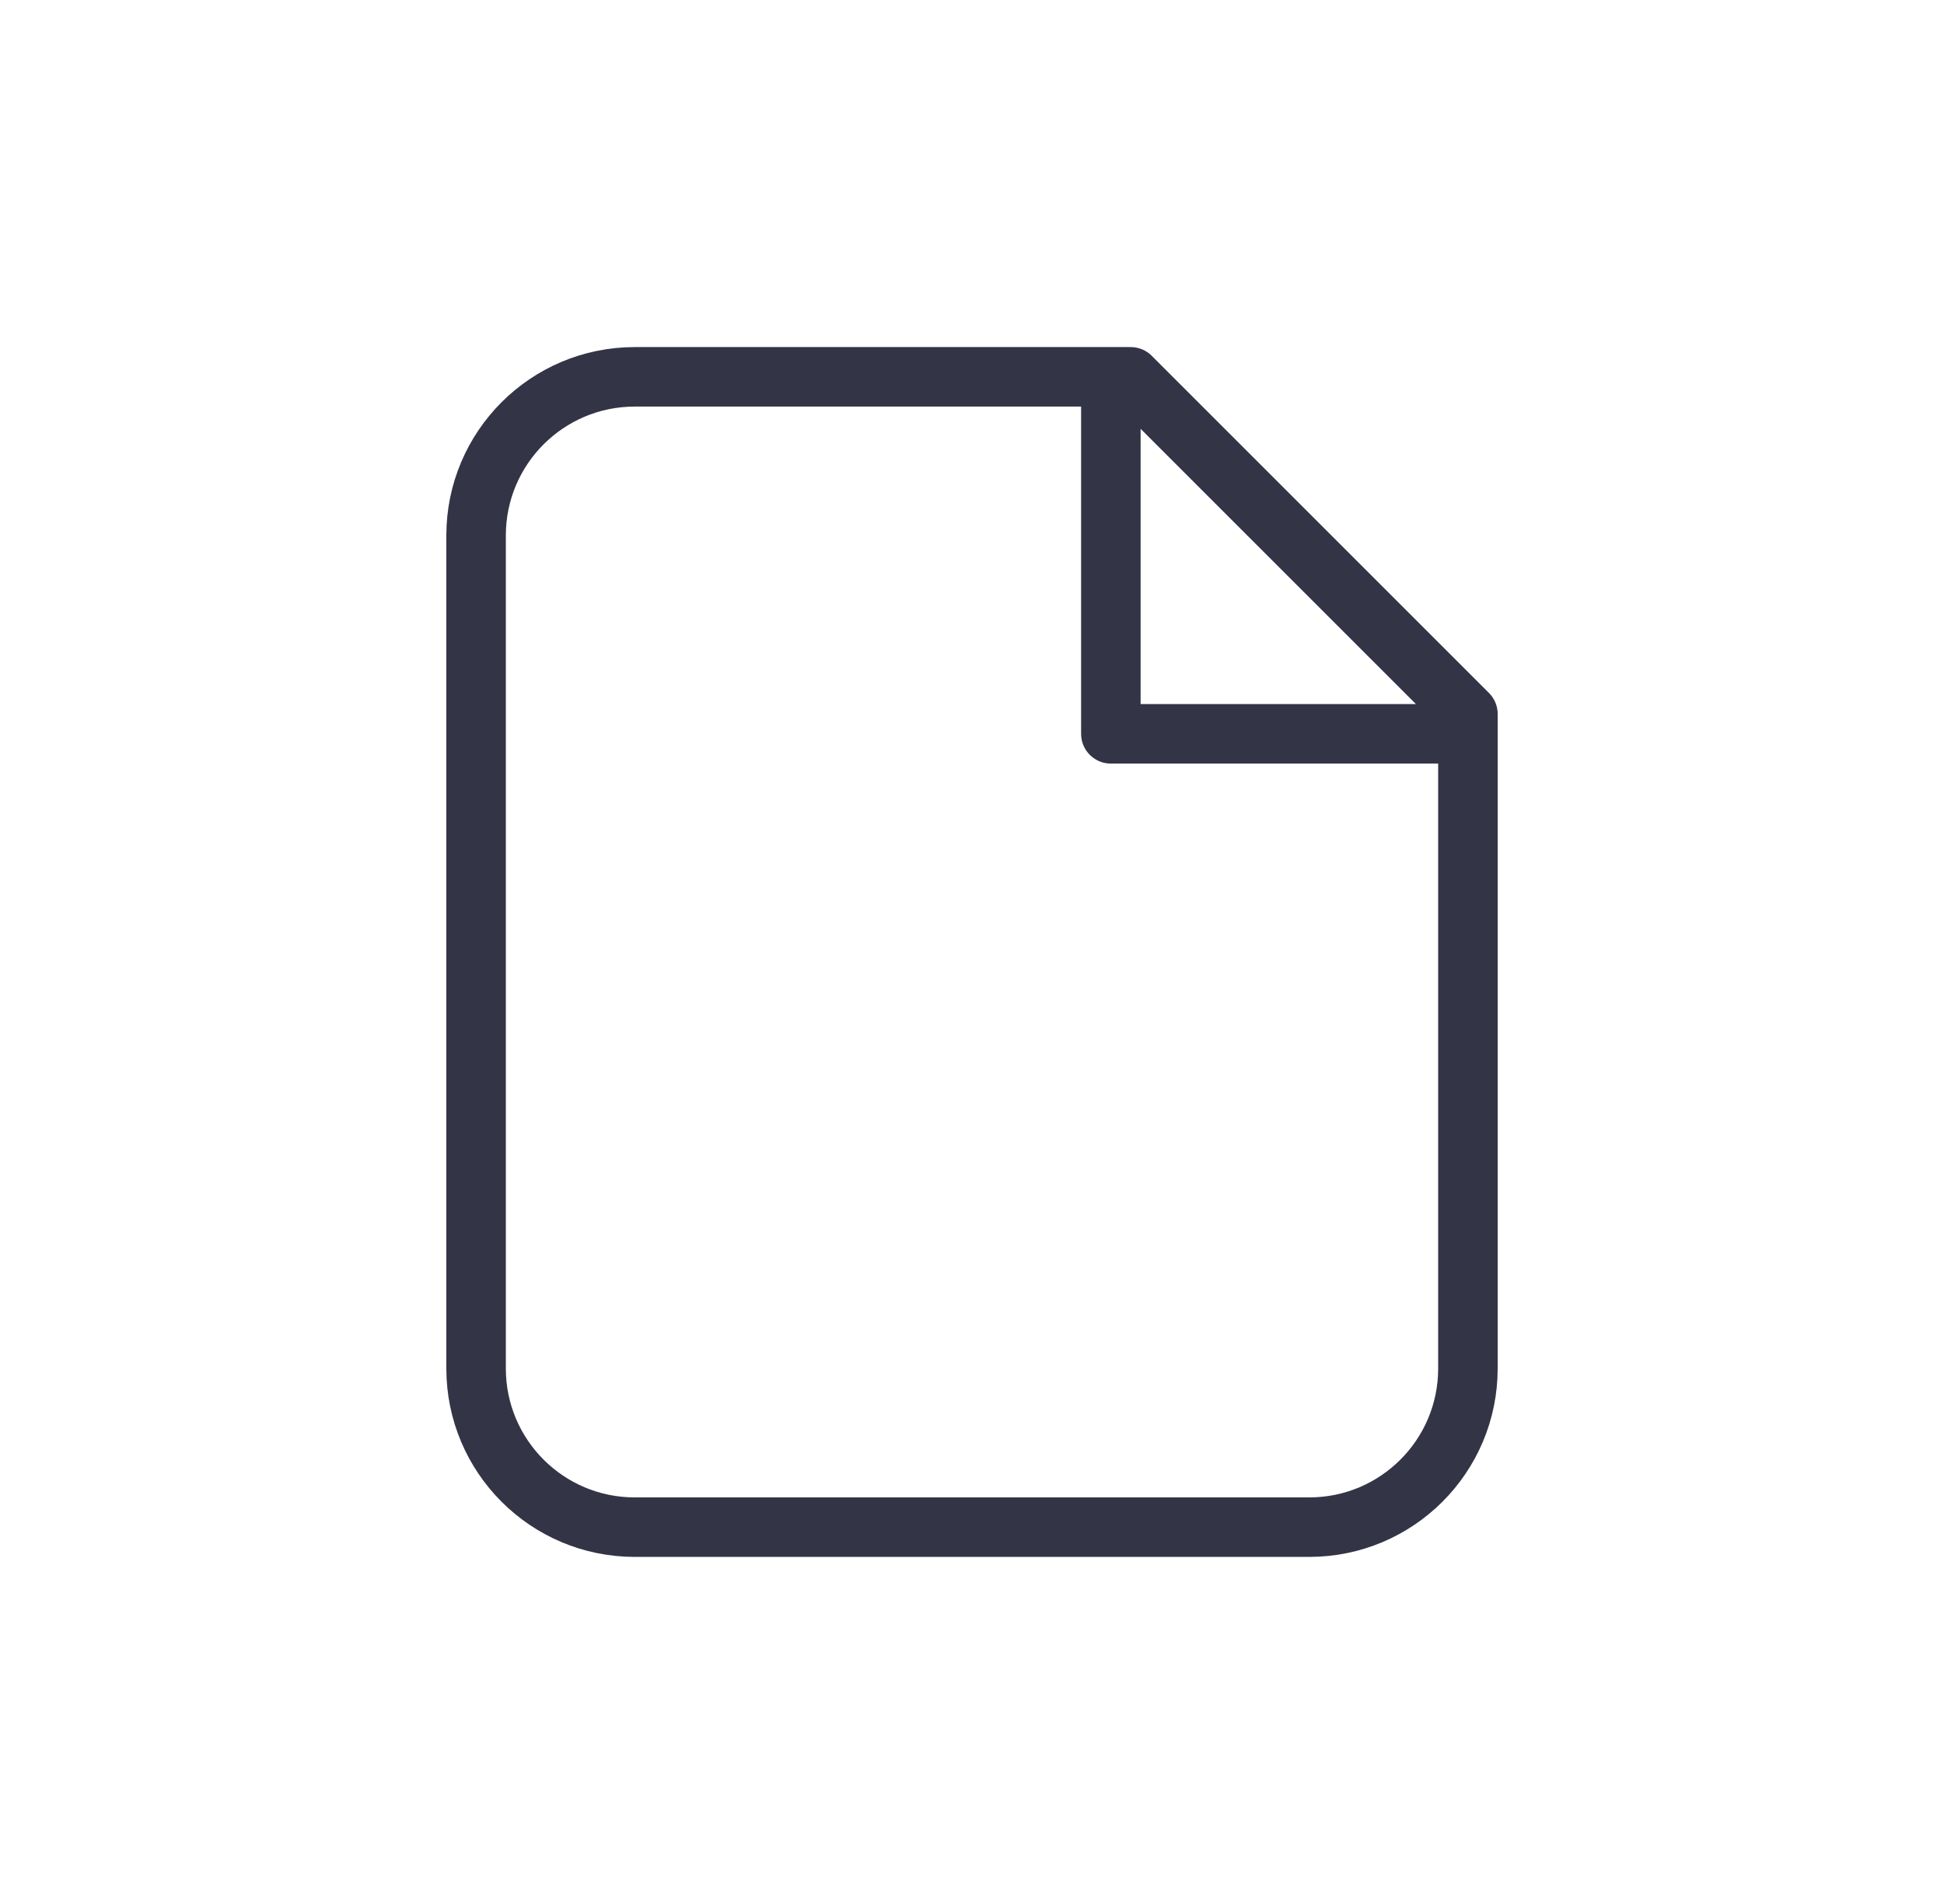
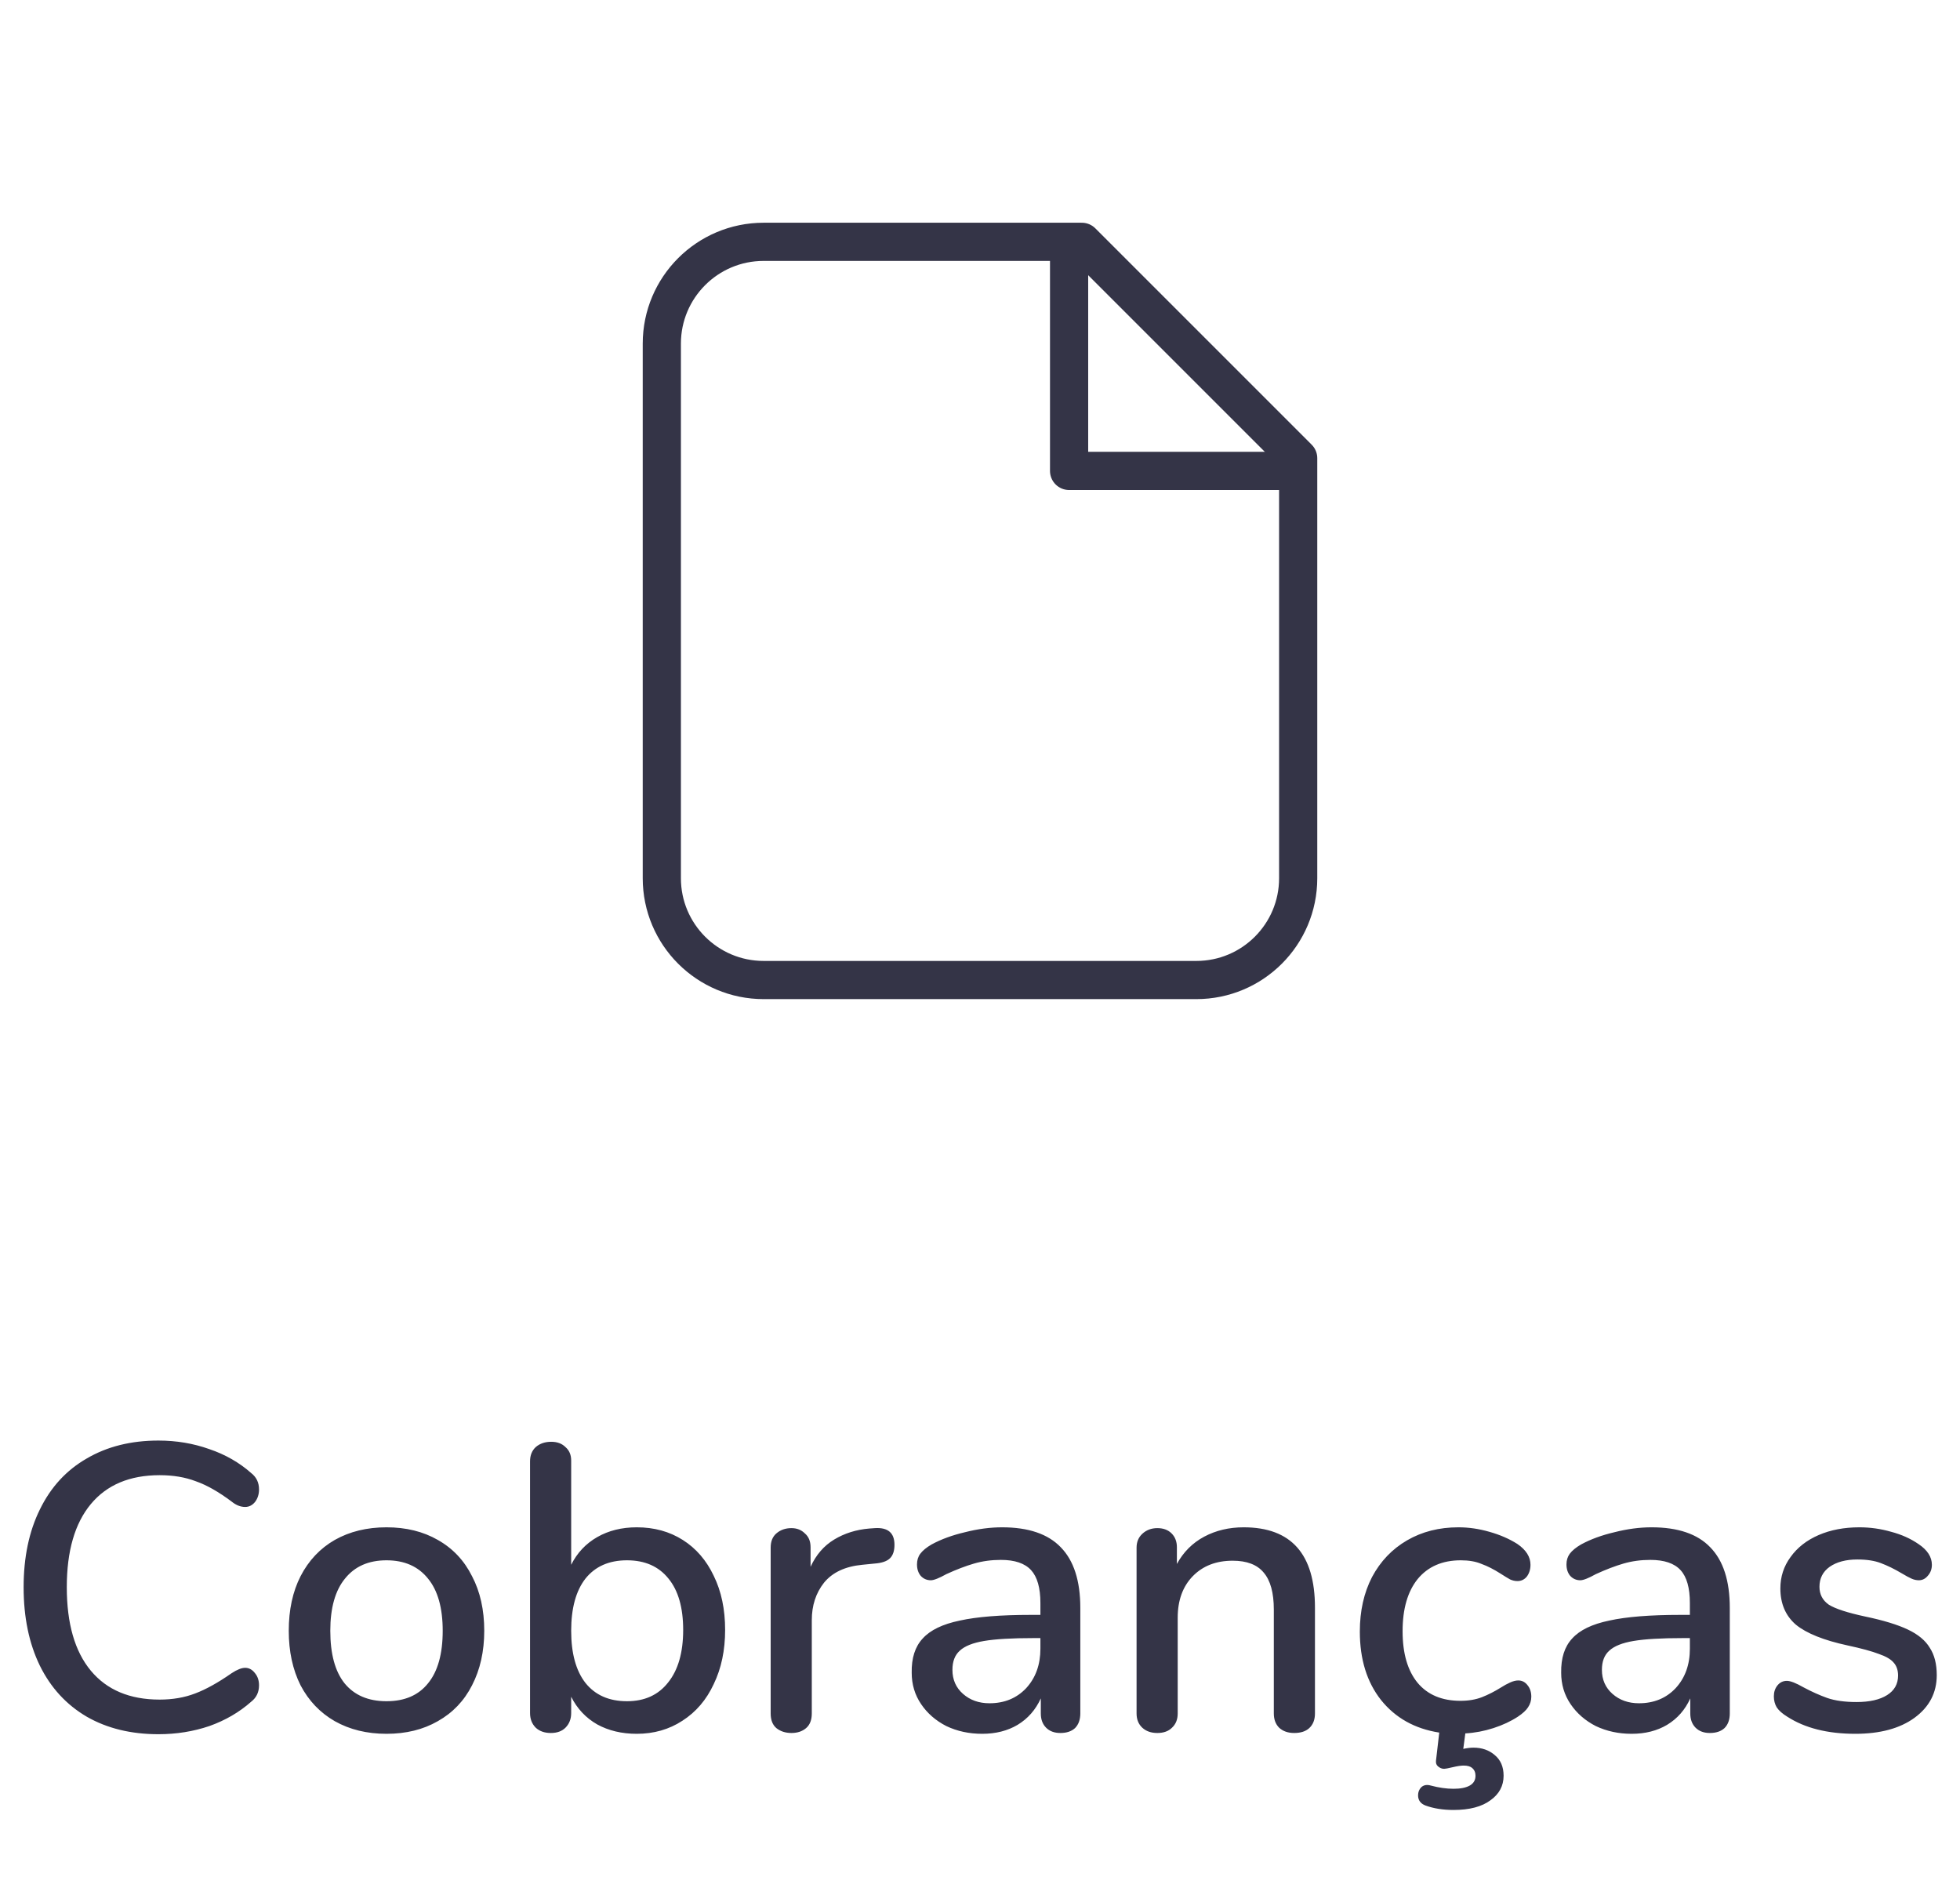
- <svg xmlns="http://www.w3.org/2000/svg" width="49" height="48" viewBox="0 0 49 48" fill="none">
-   <g id="Frame">
-     <path id="Vector" d="M16 38.5H33C35.209 38.5 37 36.709 37 34.5V18L28.5 9.5H16C13.791 9.5 12 11.291 12 13.5V34.5C12 36.709 13.791 38.5 16 38.5Z" stroke="#343447" stroke-width="1.5" stroke-linecap="round" stroke-linejoin="round" />
-     <path id="Vector_2" d="M36.5 18.5H28V10" stroke="#343447" stroke-width="1.5" stroke-linecap="round" stroke-linejoin="round" />
-   </g>
+ <svg xmlns="http://www.w3.org/2000/svg" width="77" height="74" viewBox="0 0 77 74" fill="none">
+   <path d="M30 38.5H47C49.209 38.5 51 36.709 51 34.5V18L42.5 9.5H30C27.791 9.5 26 11.291 26 13.5V34.5C26 36.709 27.791 38.5 30 38.5Z" stroke="#343447" stroke-width="1.5" stroke-linecap="round" stroke-linejoin="round" />
+   <path d="M50.5 18.5H42V10" stroke="#343447" stroke-width="1.5" stroke-linecap="round" stroke-linejoin="round" />
+   <path d="M6.224 68.128C5.147 68.128 4.208 67.899 3.408 67.44C2.608 66.971 1.995 66.304 1.568 65.44C1.141 64.565 0.928 63.536 0.928 62.352C0.928 61.179 1.141 60.16 1.568 59.296C1.995 58.421 2.608 57.755 3.408 57.296C4.208 56.827 5.147 56.592 6.224 56.592C6.928 56.592 7.595 56.704 8.224 56.928C8.853 57.141 9.403 57.456 9.872 57.872C10.075 58.032 10.176 58.245 10.176 58.512C10.176 58.704 10.123 58.869 10.016 59.008C9.909 59.136 9.781 59.2 9.632 59.2C9.451 59.2 9.275 59.131 9.104 58.992C8.592 58.608 8.123 58.341 7.696 58.192C7.28 58.032 6.805 57.952 6.272 57.952C5.099 57.952 4.197 58.331 3.568 59.088C2.939 59.845 2.624 60.933 2.624 62.352C2.624 63.781 2.939 64.875 3.568 65.632C4.197 66.389 5.099 66.768 6.272 66.768C6.784 66.768 7.248 66.688 7.664 66.528C8.091 66.368 8.571 66.101 9.104 65.728C9.317 65.589 9.493 65.52 9.632 65.52C9.781 65.52 9.909 65.589 10.016 65.728C10.123 65.856 10.176 66.016 10.176 66.208C10.176 66.475 10.075 66.688 9.872 66.848C9.403 67.264 8.853 67.584 8.224 67.808C7.595 68.021 6.928 68.128 6.224 68.128ZM15.184 68.112C14.416 68.112 13.739 67.947 13.152 67.616C12.576 67.285 12.128 66.816 11.808 66.208C11.498 65.589 11.344 64.875 11.344 64.064C11.344 63.243 11.498 62.528 11.808 61.92C12.128 61.301 12.576 60.827 13.152 60.496C13.739 60.165 14.416 60 15.184 60C15.952 60 16.624 60.165 17.2 60.496C17.787 60.827 18.235 61.301 18.544 61.92C18.864 62.528 19.024 63.243 19.024 64.064C19.024 64.875 18.864 65.589 18.544 66.208C18.235 66.816 17.787 67.285 17.2 67.616C16.624 67.947 15.952 68.112 15.184 68.112ZM15.184 66.832C15.899 66.832 16.442 66.597 16.816 66.128C17.2 65.659 17.392 64.971 17.392 64.064C17.392 63.168 17.2 62.485 16.816 62.016C16.432 61.536 15.888 61.296 15.184 61.296C14.48 61.296 13.936 61.536 13.552 62.016C13.168 62.485 12.976 63.168 12.976 64.064C12.976 64.971 13.162 65.659 13.536 66.128C13.92 66.597 14.469 66.832 15.184 66.832ZM25.015 60C25.698 60 26.3 60.165 26.823 60.496C27.346 60.827 27.751 61.296 28.039 61.904C28.338 62.512 28.487 63.221 28.487 64.032C28.487 64.832 28.338 65.541 28.039 66.16C27.751 66.779 27.34 67.259 26.807 67.6C26.285 67.941 25.687 68.112 25.015 68.112C24.428 68.112 23.911 67.989 23.463 67.744C23.015 67.488 22.674 67.125 22.439 66.656V67.296C22.439 67.531 22.364 67.723 22.215 67.872C22.076 68.011 21.884 68.08 21.639 68.08C21.394 68.08 21.197 68.011 21.047 67.872C20.898 67.723 20.823 67.531 20.823 67.296V57.408C20.823 57.173 20.898 56.987 21.047 56.848C21.207 56.709 21.41 56.64 21.655 56.64C21.89 56.64 22.076 56.709 22.215 56.848C22.364 56.976 22.439 57.152 22.439 57.376V61.472C22.674 61.003 23.015 60.64 23.463 60.384C23.911 60.128 24.428 60 25.015 60ZM24.631 66.832C25.325 66.832 25.863 66.587 26.247 66.096C26.642 65.605 26.839 64.917 26.839 64.032C26.839 63.157 26.647 62.485 26.263 62.016C25.879 61.536 25.335 61.296 24.631 61.296C23.927 61.296 23.383 61.536 22.999 62.016C22.626 62.496 22.439 63.179 22.439 64.064C22.439 64.949 22.626 65.632 22.999 66.112C23.383 66.592 23.927 66.832 24.631 66.832ZM34.372 60.032C34.884 60 35.14 60.219 35.14 60.688C35.14 60.923 35.082 61.099 34.964 61.216C34.847 61.333 34.644 61.403 34.356 61.424L33.876 61.472C33.204 61.536 32.703 61.771 32.372 62.176C32.052 62.581 31.892 63.072 31.892 63.648V67.312C31.892 67.568 31.818 67.76 31.668 67.888C31.519 68.016 31.327 68.08 31.092 68.08C30.858 68.08 30.66 68.016 30.5 67.888C30.351 67.76 30.276 67.568 30.276 67.312V60.8C30.276 60.555 30.351 60.368 30.5 60.24C30.66 60.101 30.858 60.032 31.092 60.032C31.306 60.032 31.482 60.101 31.62 60.24C31.77 60.368 31.844 60.549 31.844 60.784V61.552C32.058 61.083 32.367 60.725 32.772 60.48C33.178 60.235 33.636 60.091 34.148 60.048L34.372 60.032ZM39.369 60C40.403 60 41.171 60.261 41.673 60.784C42.185 61.307 42.441 62.101 42.441 63.168V67.312C42.441 67.557 42.371 67.749 42.233 67.888C42.094 68.016 41.902 68.08 41.657 68.08C41.422 68.08 41.235 68.011 41.097 67.872C40.958 67.733 40.889 67.547 40.889 67.312V66.72C40.686 67.168 40.382 67.515 39.977 67.76C39.582 67.995 39.118 68.112 38.585 68.112C38.073 68.112 37.603 68.011 37.177 67.808C36.761 67.595 36.43 67.307 36.185 66.944C35.939 66.581 35.817 66.171 35.817 65.712C35.806 65.136 35.95 64.688 36.249 64.368C36.547 64.037 37.033 63.803 37.705 63.664C38.377 63.515 39.31 63.44 40.505 63.44H40.873V62.976C40.873 62.379 40.75 61.947 40.505 61.68C40.259 61.413 39.865 61.28 39.321 61.28C38.947 61.28 38.595 61.328 38.265 61.424C37.934 61.52 37.571 61.659 37.177 61.84C36.889 62 36.686 62.08 36.569 62.08C36.409 62.08 36.275 62.021 36.169 61.904C36.073 61.787 36.025 61.637 36.025 61.456C36.025 61.296 36.067 61.157 36.153 61.04C36.249 60.912 36.398 60.789 36.601 60.672C36.974 60.469 37.411 60.309 37.913 60.192C38.414 60.064 38.899 60 39.369 60ZM38.873 66.912C39.459 66.912 39.939 66.715 40.313 66.32C40.686 65.915 40.873 65.397 40.873 64.768V64.352H40.585C39.753 64.352 39.113 64.389 38.665 64.464C38.217 64.539 37.897 64.667 37.705 64.848C37.513 65.019 37.417 65.269 37.417 65.6C37.417 65.984 37.555 66.299 37.833 66.544C38.11 66.789 38.457 66.912 38.873 66.912ZM48.859 60C50.726 60 51.659 61.051 51.659 63.152V67.312C51.659 67.557 51.585 67.749 51.435 67.888C51.297 68.016 51.099 68.08 50.843 68.08C50.598 68.08 50.401 68.011 50.251 67.872C50.113 67.733 50.043 67.547 50.043 67.312V63.232C50.043 62.571 49.91 62.085 49.643 61.776C49.387 61.467 48.982 61.312 48.427 61.312C47.777 61.312 47.254 61.515 46.859 61.92C46.465 62.325 46.267 62.869 46.267 63.552V67.312C46.267 67.547 46.193 67.733 46.043 67.872C45.905 68.011 45.713 68.08 45.467 68.08C45.222 68.08 45.025 68.011 44.875 67.872C44.726 67.733 44.651 67.547 44.651 67.312V60.8C44.651 60.576 44.726 60.395 44.875 60.256C45.035 60.107 45.233 60.032 45.467 60.032C45.702 60.032 45.889 60.101 46.027 60.24C46.166 60.379 46.235 60.56 46.235 60.784V61.44C46.491 60.971 46.849 60.613 47.307 60.368C47.766 60.123 48.283 60 48.859 60ZM59.646 66.016C59.795 66.016 59.918 66.08 60.014 66.208C60.11 66.325 60.158 66.475 60.158 66.656C60.158 66.805 60.115 66.944 60.03 67.072C59.955 67.189 59.822 67.312 59.63 67.44C59.353 67.621 59.033 67.771 58.67 67.888C58.307 68.005 57.939 68.075 57.566 68.096L57.486 68.704C57.635 68.672 57.769 68.656 57.886 68.656C58.217 68.656 58.494 68.752 58.718 68.944C58.953 69.136 59.07 69.408 59.07 69.76C59.07 70.155 58.899 70.475 58.558 70.72C58.217 70.976 57.731 71.104 57.102 71.104C56.686 71.104 56.318 71.045 55.998 70.928C55.806 70.853 55.71 70.72 55.71 70.528C55.71 70.4 55.753 70.293 55.838 70.208C55.934 70.123 56.057 70.101 56.206 70.144C56.526 70.229 56.825 70.272 57.102 70.272C57.379 70.272 57.593 70.229 57.742 70.144C57.891 70.059 57.966 69.931 57.966 69.76C57.966 69.632 57.923 69.531 57.838 69.456C57.763 69.392 57.651 69.36 57.502 69.36C57.395 69.36 57.251 69.381 57.07 69.424C56.889 69.467 56.777 69.488 56.734 69.488C56.649 69.488 56.569 69.456 56.494 69.392C56.43 69.339 56.403 69.264 56.414 69.168L56.542 68.064C55.582 67.915 54.819 67.488 54.254 66.784C53.699 66.08 53.422 65.184 53.422 64.096C53.422 63.285 53.582 62.571 53.902 61.952C54.233 61.333 54.691 60.853 55.278 60.512C55.865 60.171 56.537 60 57.294 60C57.699 60 58.105 60.059 58.51 60.176C58.926 60.293 59.294 60.453 59.614 60.656C59.955 60.891 60.126 61.163 60.126 61.472C60.126 61.653 60.078 61.808 59.982 61.936C59.886 62.053 59.763 62.112 59.614 62.112C59.518 62.112 59.422 62.091 59.326 62.048C59.23 61.995 59.107 61.92 58.958 61.824C58.691 61.653 58.441 61.525 58.206 61.44C57.982 61.344 57.71 61.296 57.39 61.296C56.665 61.296 56.099 61.541 55.694 62.032C55.299 62.523 55.102 63.205 55.102 64.08C55.102 64.955 55.299 65.632 55.694 66.112C56.089 66.581 56.649 66.816 57.374 66.816C57.694 66.816 57.977 66.768 58.222 66.672C58.467 66.576 58.718 66.448 58.974 66.288C59.091 66.213 59.209 66.149 59.326 66.096C59.443 66.043 59.55 66.016 59.646 66.016ZM64.884 60C65.919 60 66.687 60.261 67.188 60.784C67.7 61.307 67.956 62.101 67.956 63.168V67.312C67.956 67.557 67.887 67.749 67.748 67.888C67.61 68.016 67.418 68.08 67.172 68.08C66.938 68.08 66.751 68.011 66.612 67.872C66.474 67.733 66.404 67.547 66.404 67.312V66.72C66.202 67.168 65.898 67.515 65.492 67.76C65.098 67.995 64.634 68.112 64.1 68.112C63.588 68.112 63.119 68.011 62.692 67.808C62.276 67.595 61.946 67.307 61.7 66.944C61.455 66.581 61.332 66.171 61.332 65.712C61.322 65.136 61.466 64.688 61.764 64.368C62.063 64.037 62.548 63.803 63.22 63.664C63.892 63.515 64.826 63.44 66.02 63.44H66.388V62.976C66.388 62.379 66.266 61.947 66.02 61.68C65.775 61.413 65.38 61.28 64.836 61.28C64.463 61.28 64.111 61.328 63.78 61.424C63.45 61.52 63.087 61.659 62.692 61.84C62.404 62 62.202 62.08 62.084 62.08C61.924 62.08 61.791 62.021 61.684 61.904C61.588 61.787 61.54 61.637 61.54 61.456C61.54 61.296 61.583 61.157 61.668 61.04C61.764 60.912 61.914 60.789 62.116 60.672C62.49 60.469 62.927 60.309 63.428 60.192C63.93 60.064 64.415 60 64.884 60ZM64.388 66.912C64.975 66.912 65.455 66.715 65.828 66.32C66.202 65.915 66.388 65.397 66.388 64.768V64.352H66.1C65.268 64.352 64.628 64.389 64.18 64.464C63.732 64.539 63.412 64.667 63.22 64.848C63.028 65.019 62.932 65.269 62.932 65.6C62.932 65.984 63.071 66.299 63.348 66.544C63.626 66.789 63.972 66.912 64.388 66.912ZM72.887 68.112C71.799 68.112 70.908 67.888 70.215 67.44C70.023 67.323 69.884 67.2 69.799 67.072C69.724 66.944 69.687 66.8 69.687 66.64C69.687 66.469 69.735 66.325 69.831 66.208C69.927 66.091 70.049 66.032 70.199 66.032C70.338 66.032 70.556 66.117 70.855 66.288C71.175 66.459 71.484 66.597 71.783 66.704C72.092 66.811 72.476 66.864 72.935 66.864C73.447 66.864 73.847 66.773 74.135 66.592C74.423 66.411 74.567 66.155 74.567 65.824C74.567 65.611 74.508 65.44 74.391 65.312C74.284 65.184 74.092 65.072 73.815 64.976C73.537 64.869 73.127 64.757 72.583 64.64C71.644 64.437 70.967 64.165 70.551 63.824C70.145 63.472 69.943 62.997 69.943 62.4C69.943 61.941 70.076 61.531 70.343 61.168C70.609 60.795 70.978 60.507 71.447 60.304C71.916 60.101 72.45 60 73.047 60C73.474 60 73.889 60.059 74.295 60.176C74.7 60.283 75.058 60.443 75.367 60.656C75.719 60.891 75.895 61.163 75.895 61.472C75.895 61.643 75.841 61.787 75.735 61.904C75.639 62.021 75.522 62.08 75.383 62.08C75.287 62.08 75.191 62.059 75.095 62.016C74.999 61.973 74.871 61.904 74.711 61.808C74.423 61.637 74.151 61.504 73.895 61.408C73.65 61.312 73.34 61.264 72.967 61.264C72.519 61.264 72.156 61.36 71.879 61.552C71.612 61.744 71.479 62.005 71.479 62.336C71.479 62.635 71.602 62.869 71.847 63.04C72.103 63.2 72.578 63.355 73.271 63.504C73.986 63.653 74.546 63.824 74.951 64.016C75.356 64.208 75.644 64.448 75.815 64.736C75.996 65.013 76.087 65.371 76.087 65.808C76.087 66.501 75.793 67.061 75.207 67.488C74.631 67.904 73.858 68.112 72.887 68.112Z" fill="#343447" />
</svg>
